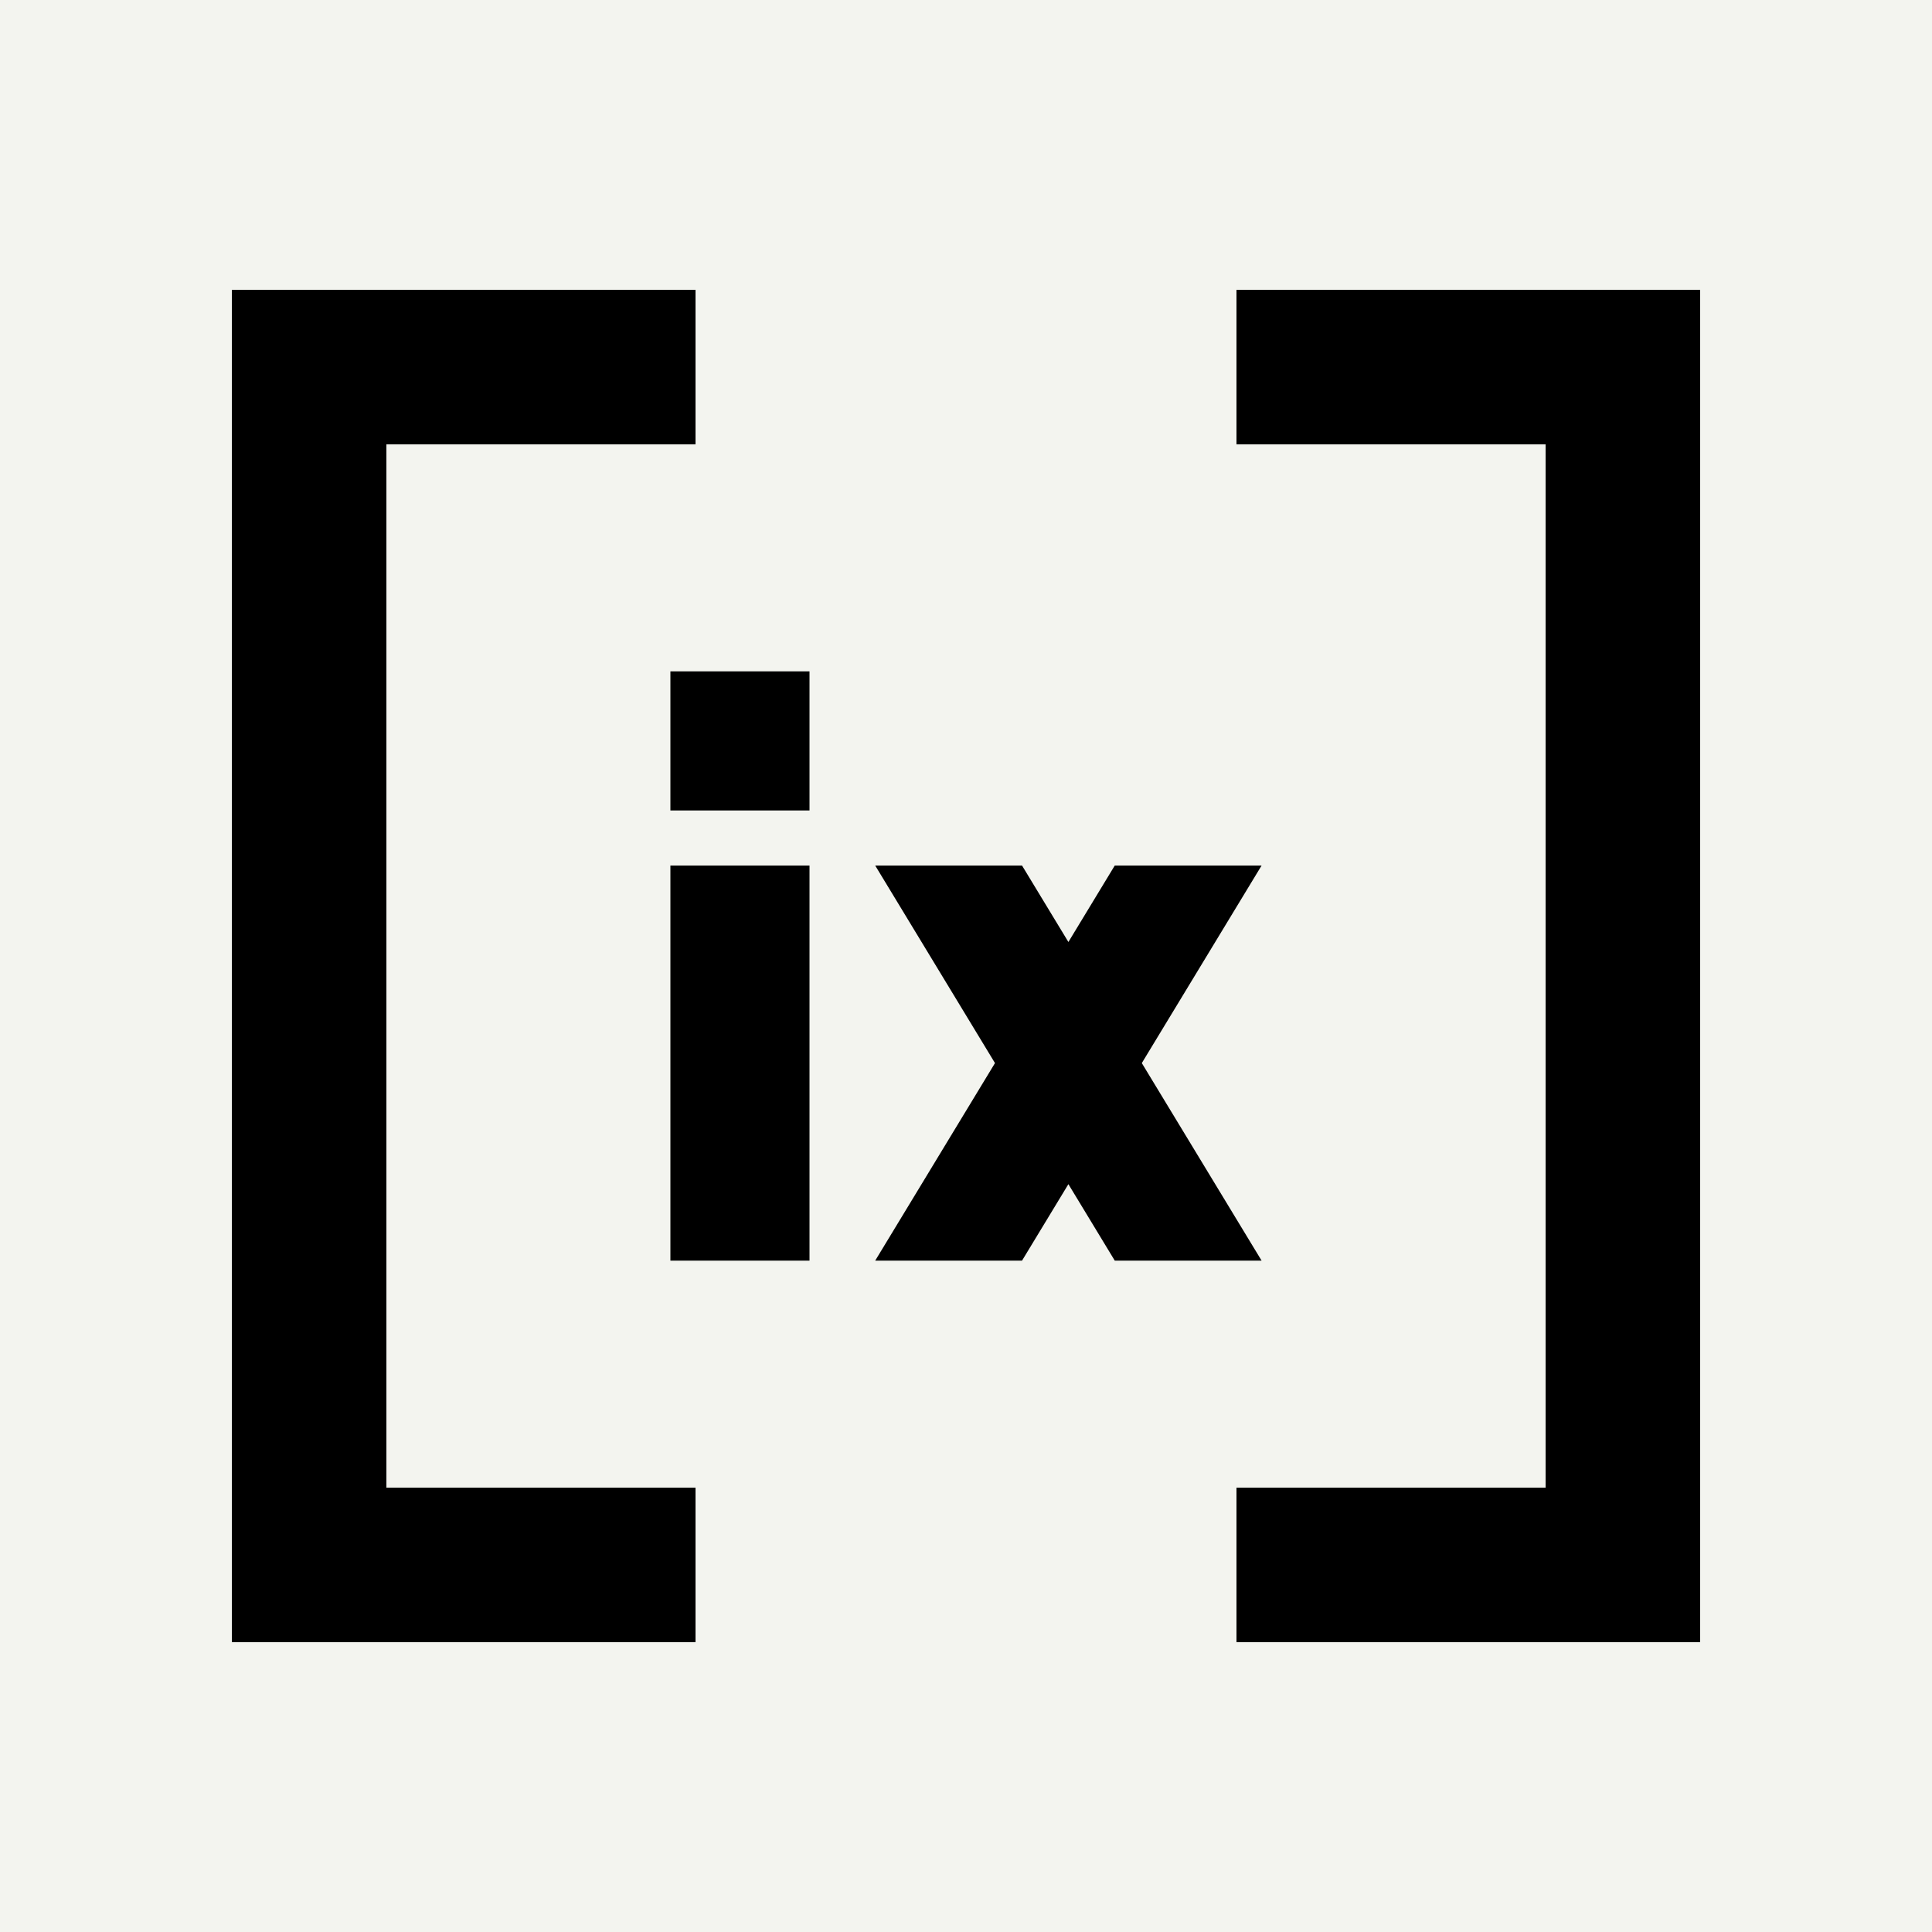
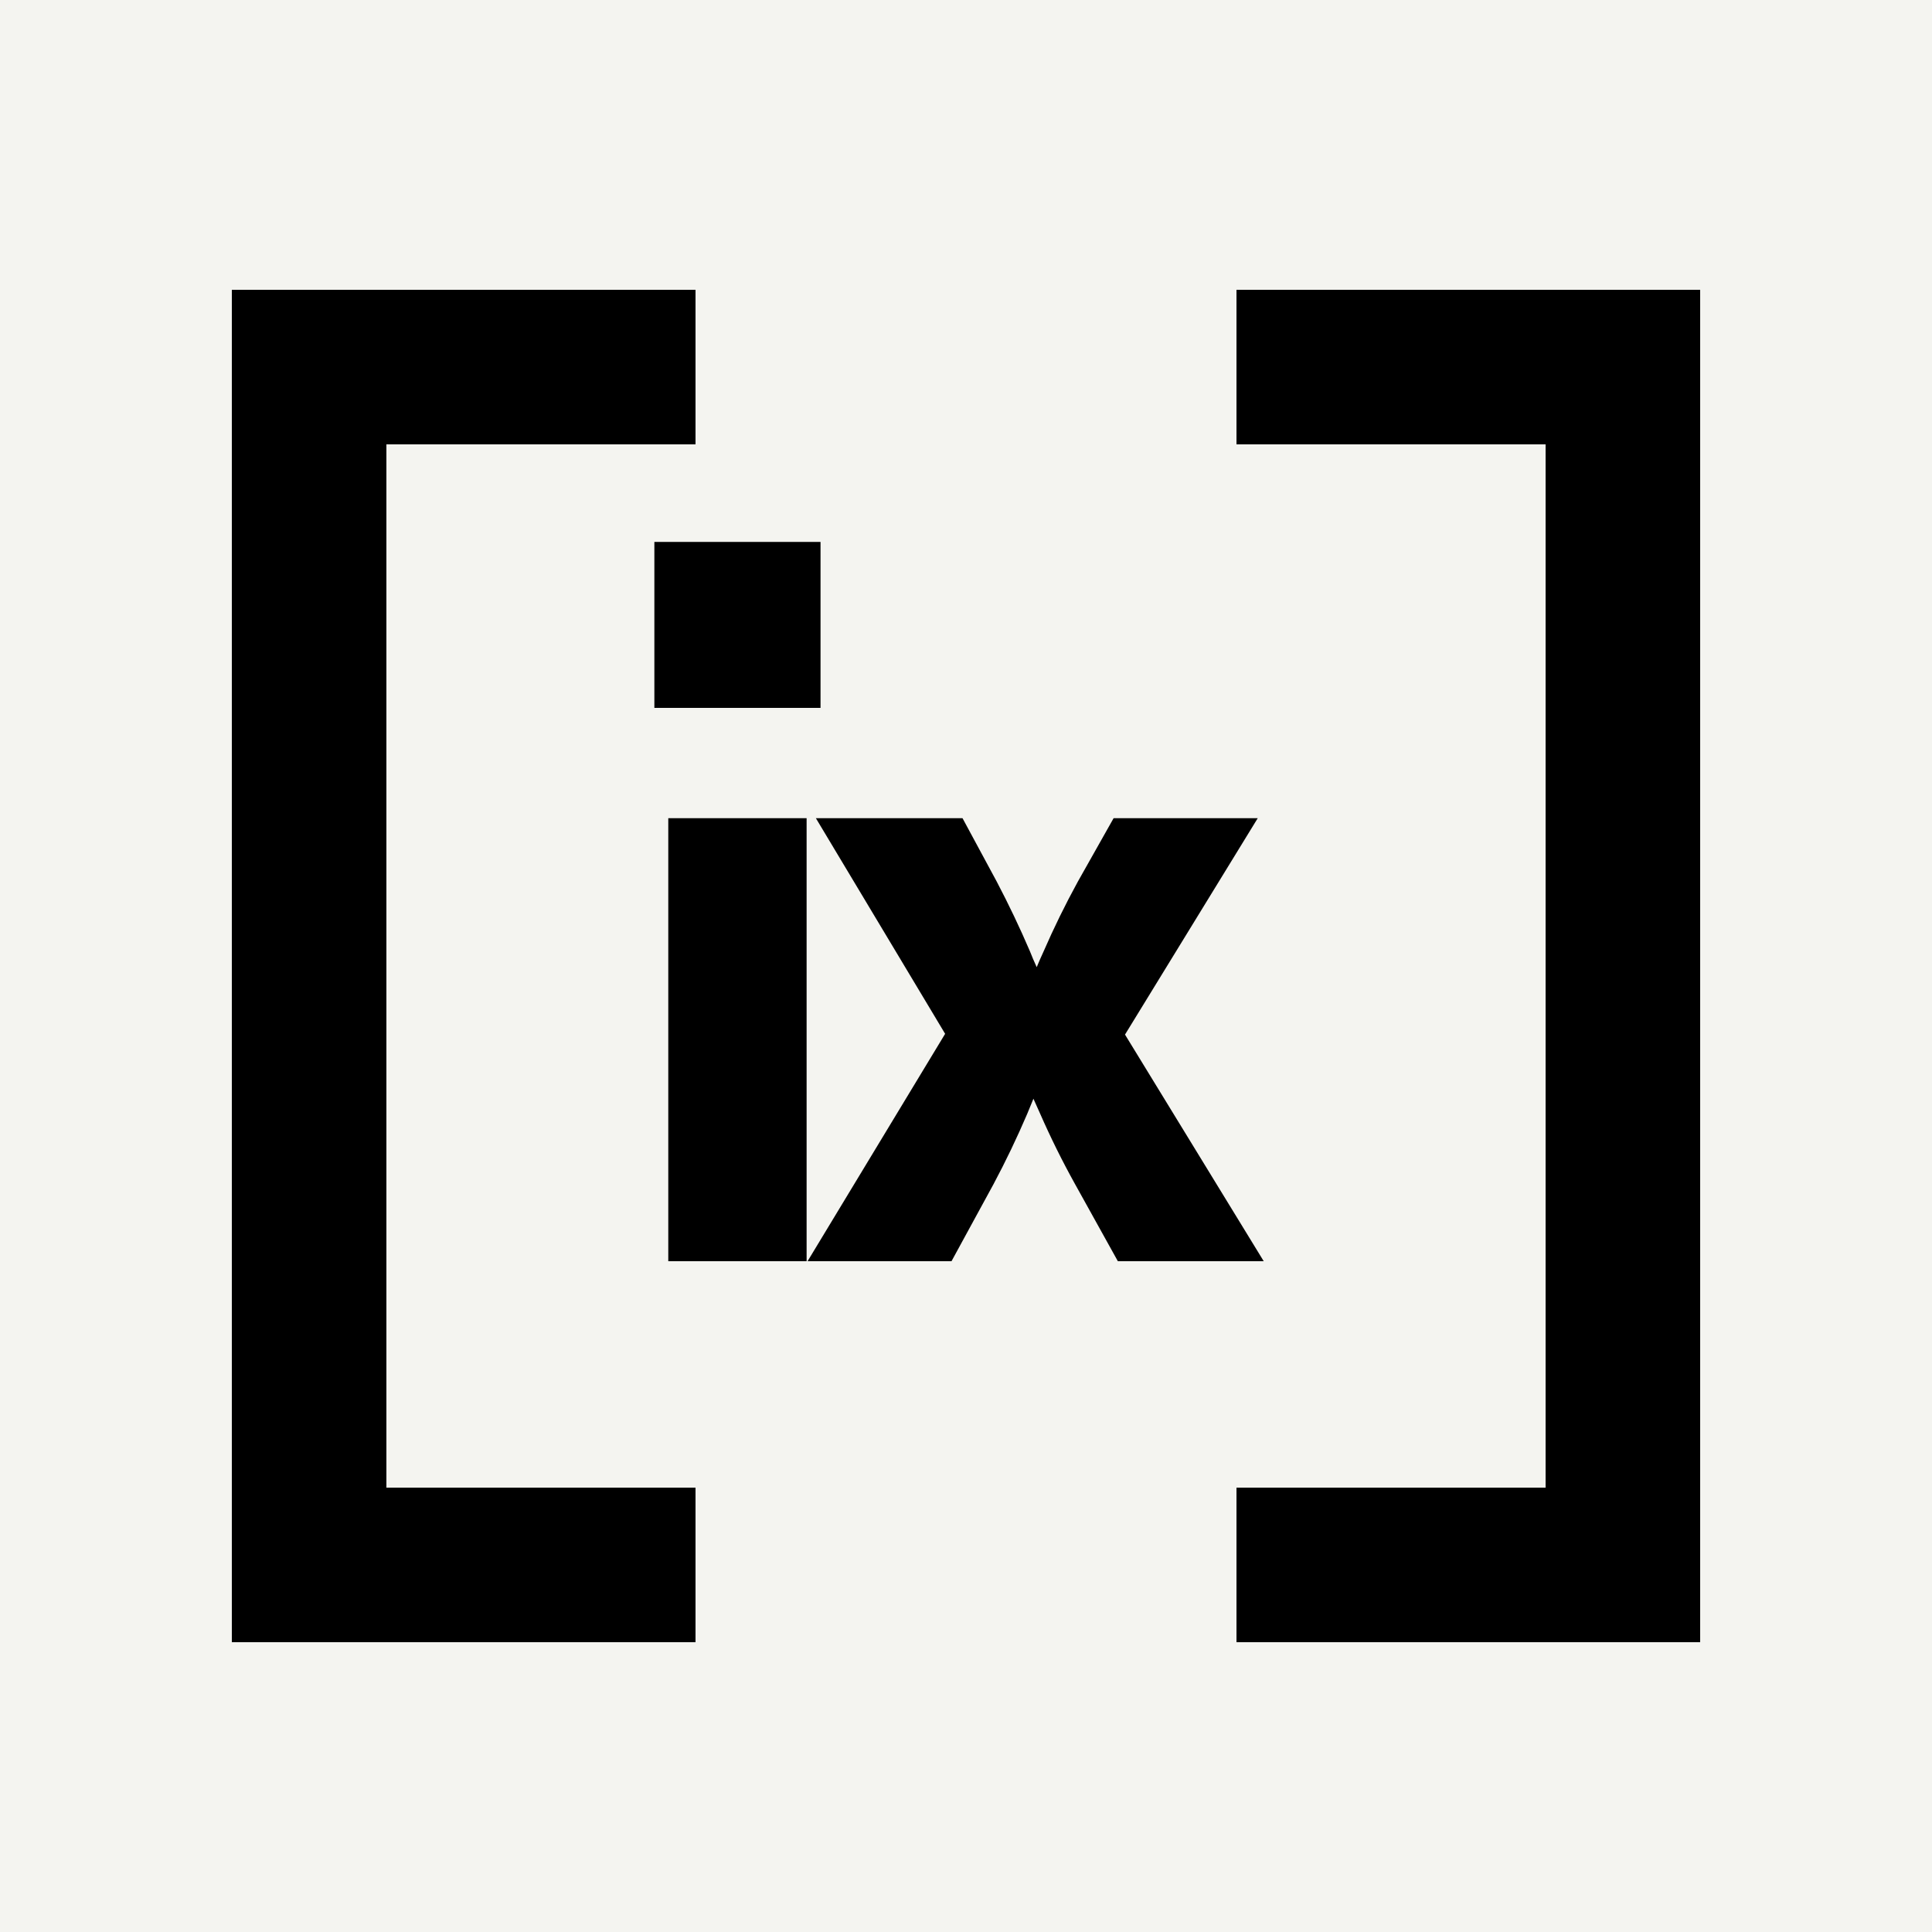
<svg xmlns="http://www.w3.org/2000/svg" viewBox="0 0 100 100" width="512" height="512">
-   <rect width="100" height="100" fill="#F3F4EF" />
+   <rect width="100" height="100" fill="#F4F4F0" />
  <path fill="#000000" fill-rule="evenodd" d="M12 15L36 15L36 23L20 23L20 77L36 77L36 85L12 85ZM88 15L64 15L64 23L80 23L80 77L64 77L64 85L88 85Z" />
-   <path fill="#000000" d="M34.7 34.75L41.9 34.75L41.9 41.95L34.7 41.95ZM34.7 44.8L41.9 44.8L41.9 65.25L34.7 65.25ZM45.3 44.8L52.9 44.8L65.3 65.25L57.7 65.25ZM57.7 44.8L65.3 44.8L52.9 65.25L45.3 65.25Z" />
+   <path fill="#000000" d="M34.59 65.28V42.35H41.75V65.28ZM41.8 65.28 48.92 53.51 42.23 42.35H49.82L51.59 45.63Q52.53 47.42 53.31 49.24Q53.47 49.65 53.66 50.06Q53.82 49.67 54.01 49.26Q54.81 47.42 55.79 45.63L57.64 42.35H65.1L58.23 53.55L65.41 65.28H57.86L55.65 61.3Q54.66 59.52 53.84 57.65Q53.66 57.26 53.49 56.87Q53.33 57.26 53.17 57.65Q52.37 59.52 51.42 61.3L49.25 65.28Z" />
+   <path fill="#000000" d="M33.87 28.05L42.47 28.05L42.47 36.64L33.87 36.64Z" />
</svg>
